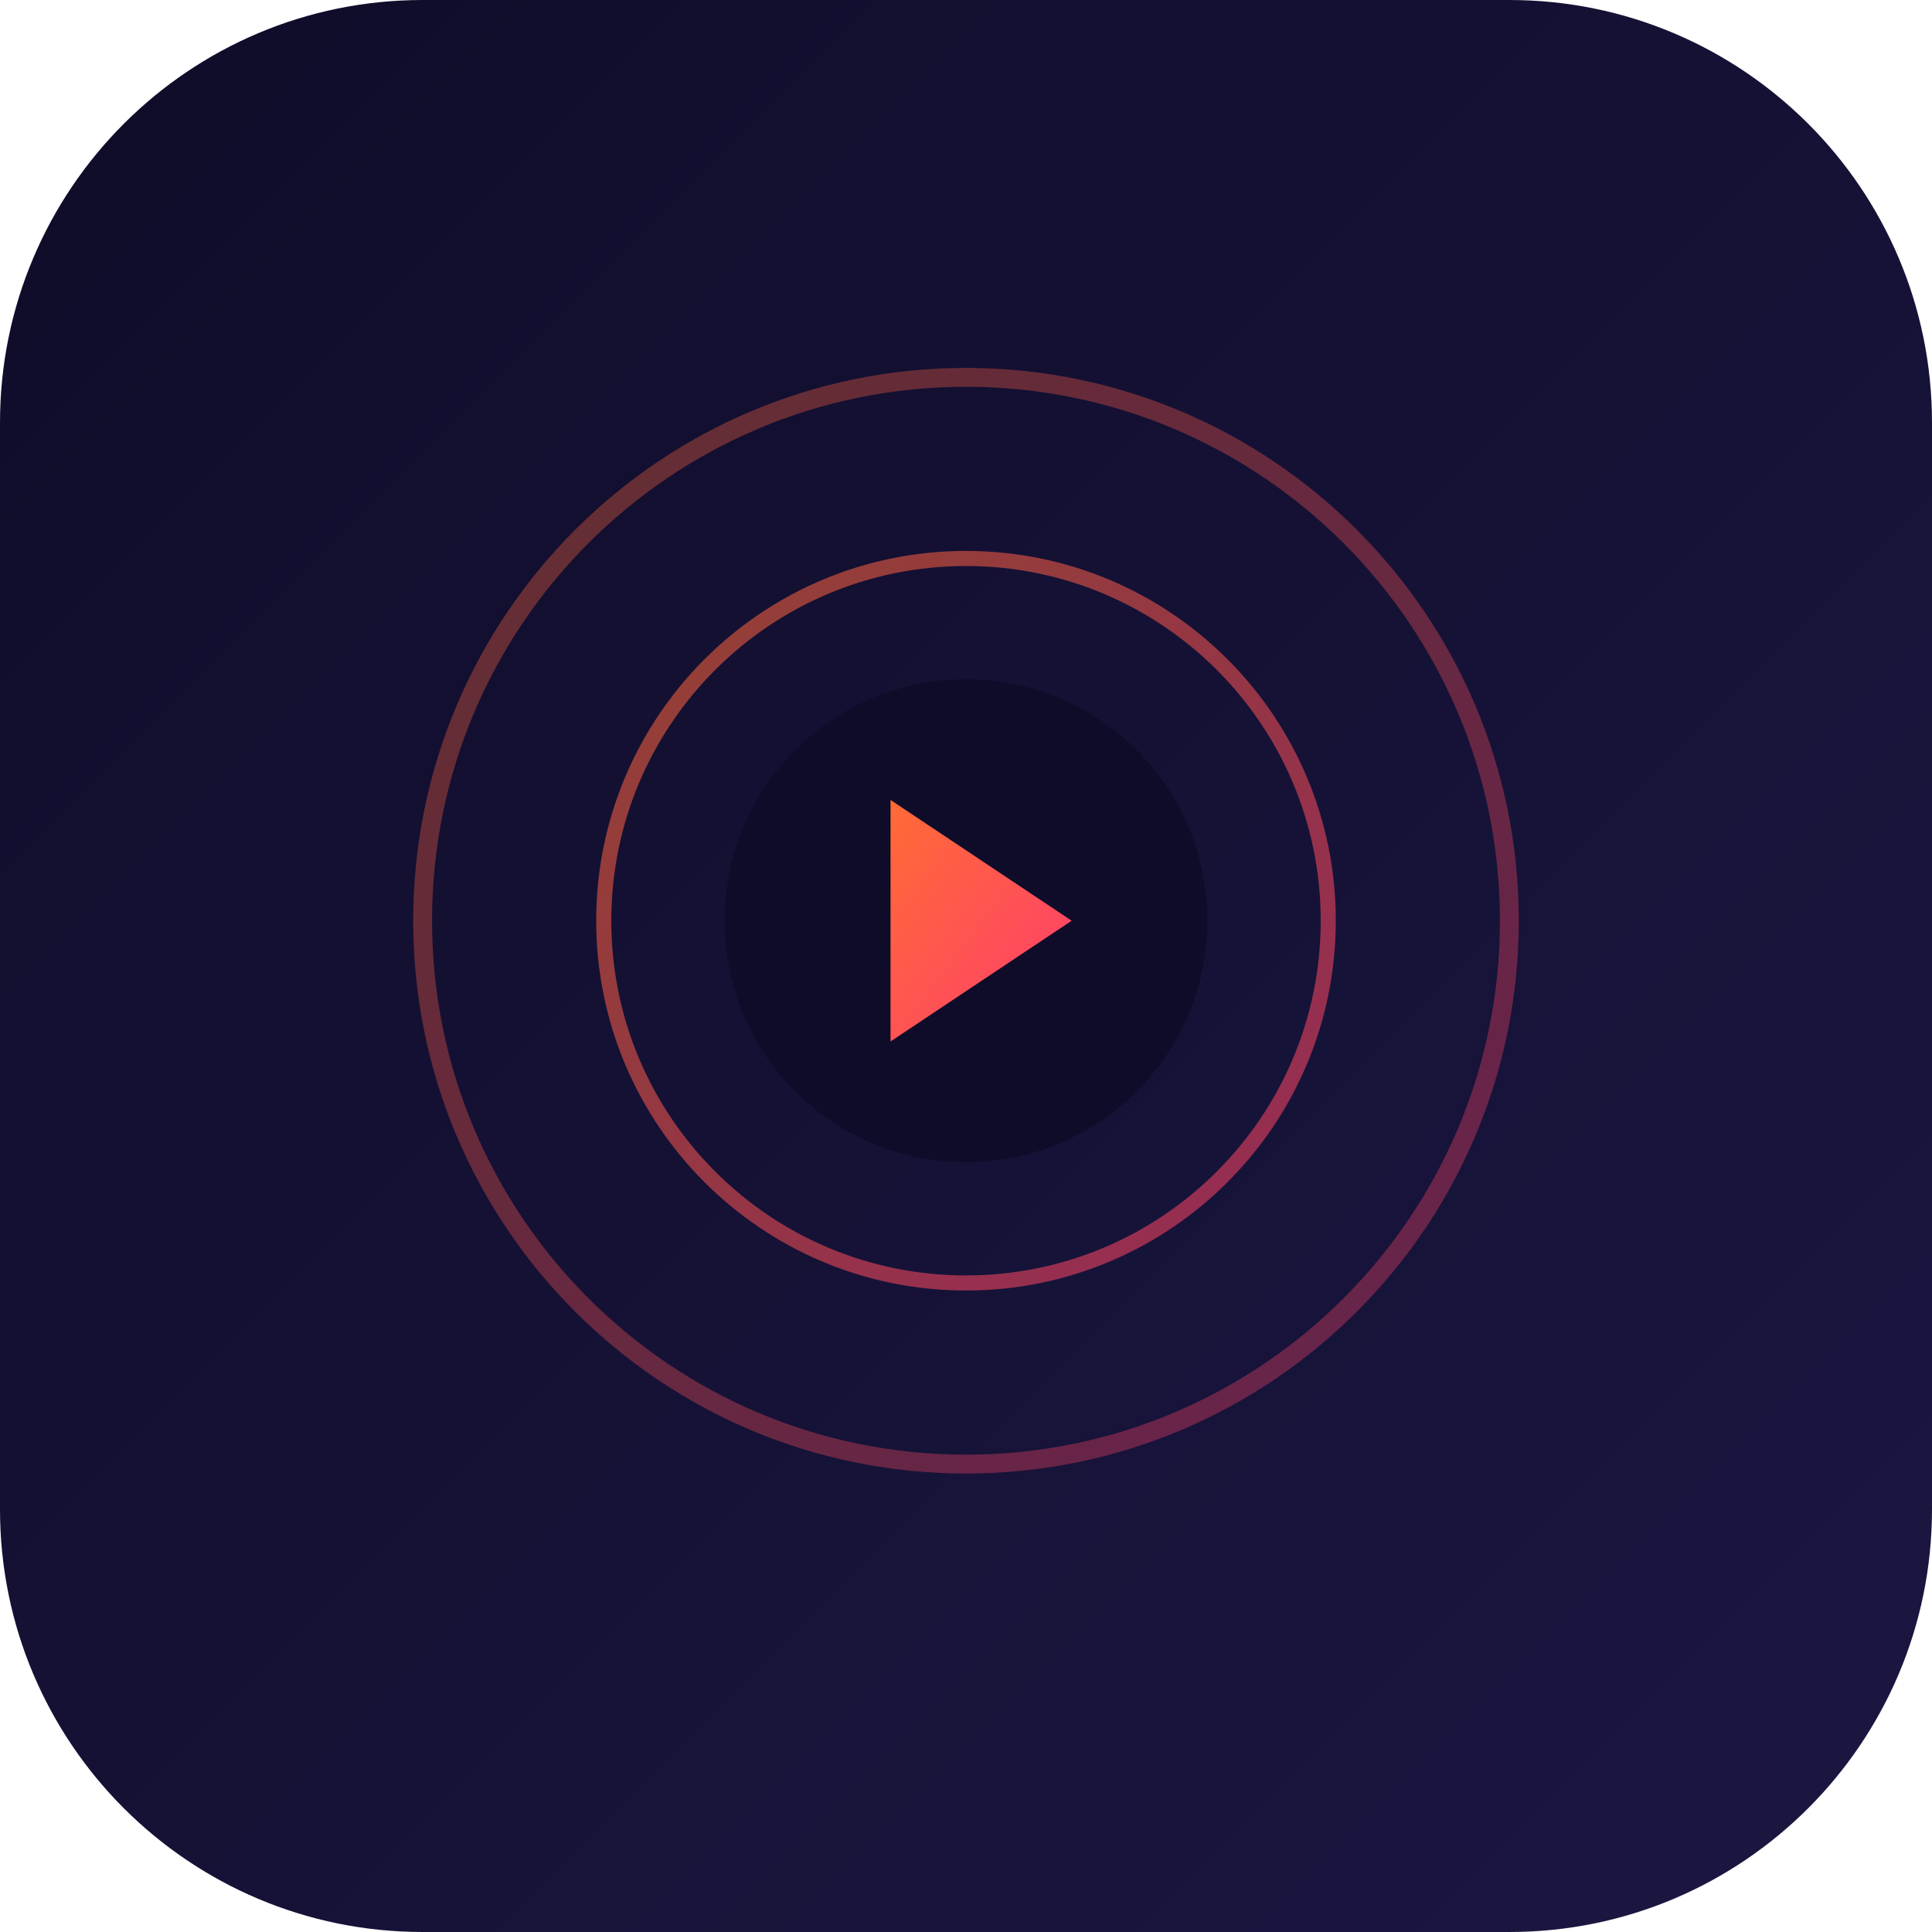
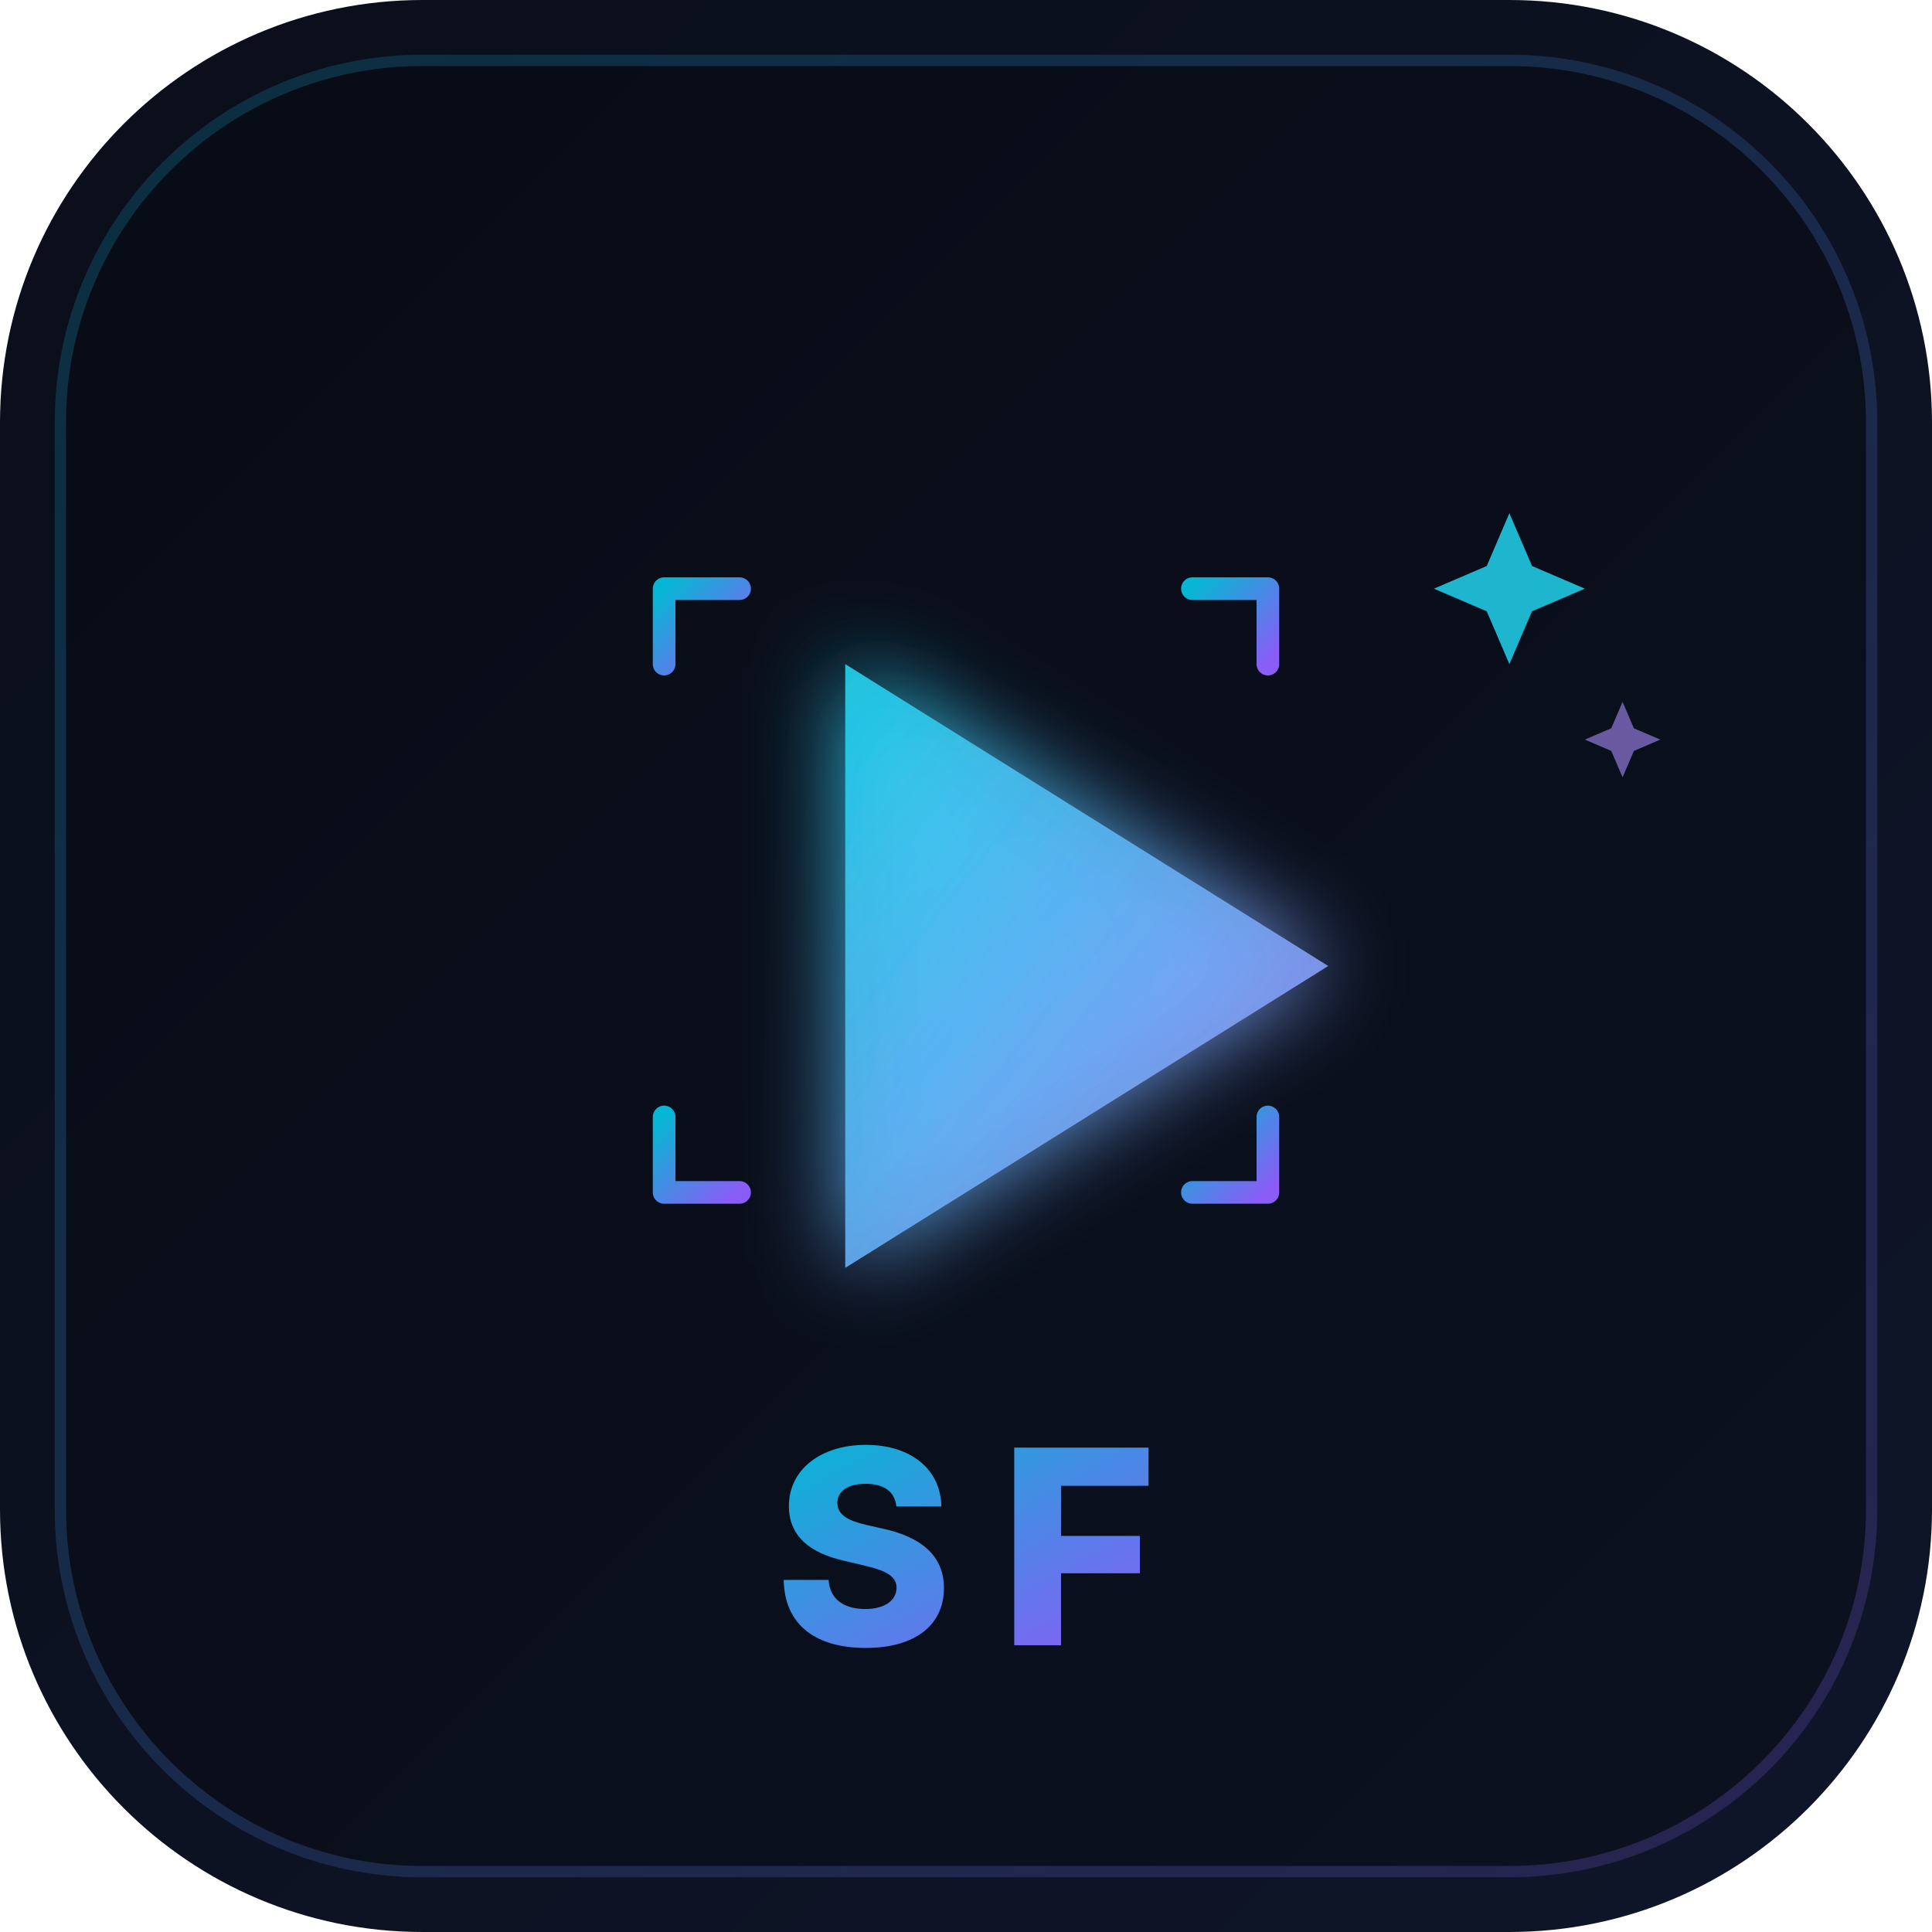
<svg xmlns="http://www.w3.org/2000/svg" viewBox="0 0 256 256" role="img" aria-label="SceneFab">
  <defs>
    <linearGradient id="bg" x1="0%" y1="0%" x2="100%" y2="100%">
-       <stop offset="0%" stop-color="#0F0C29" />
-       <stop offset="100%" stop-color="#1B1742" />
+       <stop offset="0%" stop-color="#0a0e1a" />
+       <stop offset="100%" stop-color="#0f1629" />
    </linearGradient>
    <linearGradient id="accent" x1="0%" y1="0%" x2="100%" y2="100%">
-       <stop offset="0%" stop-color="#FF6B35" />
-       <stop offset="100%" stop-color="#FF3D6E" />
+       <stop offset="0%" stop-color="#06b6d4" />
+       <stop offset="100%" stop-color="#8b5cf6" />
    </linearGradient>
+     <linearGradient id="play" x1="0%" y1="0%" x2="100%" y2="100%">
+       <stop offset="0%" stop-color="#22d3ee" />
+       <stop offset="100%" stop-color="#a78bfa" />
+     </linearGradient>
+     <filter id="glow" x="-50%" y="-50%" width="200%" height="200%">
+       <feGaussianBlur stdDeviation="6" result="blur" />
+       <feMerge>
+         <feMergeNode in="blur" />
+         <feMergeNode in="SourceGraphic" />
+       </feMerge>
+     </filter>
  </defs>
  <rect width="256" height="256" rx="56" fill="url(#bg)" />
-   <circle cx="128" cy="122" r="72" fill="none" stroke="url(#accent)" stroke-width="2.5" opacity="0.35" />
-   <g stroke="url(#accent)" stroke-width="2" stroke-linecap="round" opacity="0.5">
-     <line x1="128" y1="46" x2="128" y2="54" />
-     <line x1="128" y1="190" x2="128" y2="198" />
-     <line x1="52" y1="122" x2="60" y2="122" />
-     <line x1="196" y1="122" x2="204" y2="122" />
+   <rect x="8" y="8" width="240" height="240" rx="48" stroke="url(#accent)" stroke-width="1.5" opacity="0.2" />
+   <g transform="translate(128, 118)">
+     <path d="M-40 -40 L-40 -30 M-40 -40 L-30 -40" stroke="url(#accent)" stroke-width="3" stroke-linecap="round" />
+     <path d="M40 -40 L40 -30 M40 -40 L30 -40" stroke="url(#accent)" stroke-width="3" stroke-linecap="round" />
+     <path d="M-40 40 L-40 30 M-40 40 L-30 40" stroke="url(#accent)" stroke-width="3" stroke-linecap="round" />
+     <path d="M40 40 L40 30 M40 40 L30 40" stroke="url(#accent)" stroke-width="3" stroke-linecap="round" />
  </g>
-   <circle cx="128" cy="122" r="48" fill="none" stroke="url(#accent)" stroke-width="2" opacity="0.55" />
-   <circle cx="128" cy="122" r="32" fill="#0F0C29" opacity="0.95" />
-   <path d="M 118 106 L 142 122 L 118 138 Z" fill="url(#accent)" />
+   <g filter="url(#glow)">
+     <path d="M112 88 L112 168 L176 128 Z" fill="url(#play)" opacity="0.9" />
+   </g>
+   <g transform="translate(200, 78)">
+     <path d="M0 -10 L3 -3 L10 0 L3 3 L0 10 L-3 3 L-10 0 L-3 -3 Z" fill="#22d3ee" opacity="0.85" />
+   </g>
+   <g transform="translate(215, 98) scale(0.5)">
+     <path d="M0 -10 L3 -3 L10 0 L3 3 L0 10 L-3 3 L-10 0 L-3 -3 Z" fill="#a78bfa" opacity="0.6" />
+   </g>
+   <text x="128" y="218" text-anchor="middle" font-family="Inter, SF Pro Display, system-ui, -apple-system, sans-serif" font-weight="800" font-size="36" fill="url(#accent)" letter-spacing="6">SF</text>
</svg>
